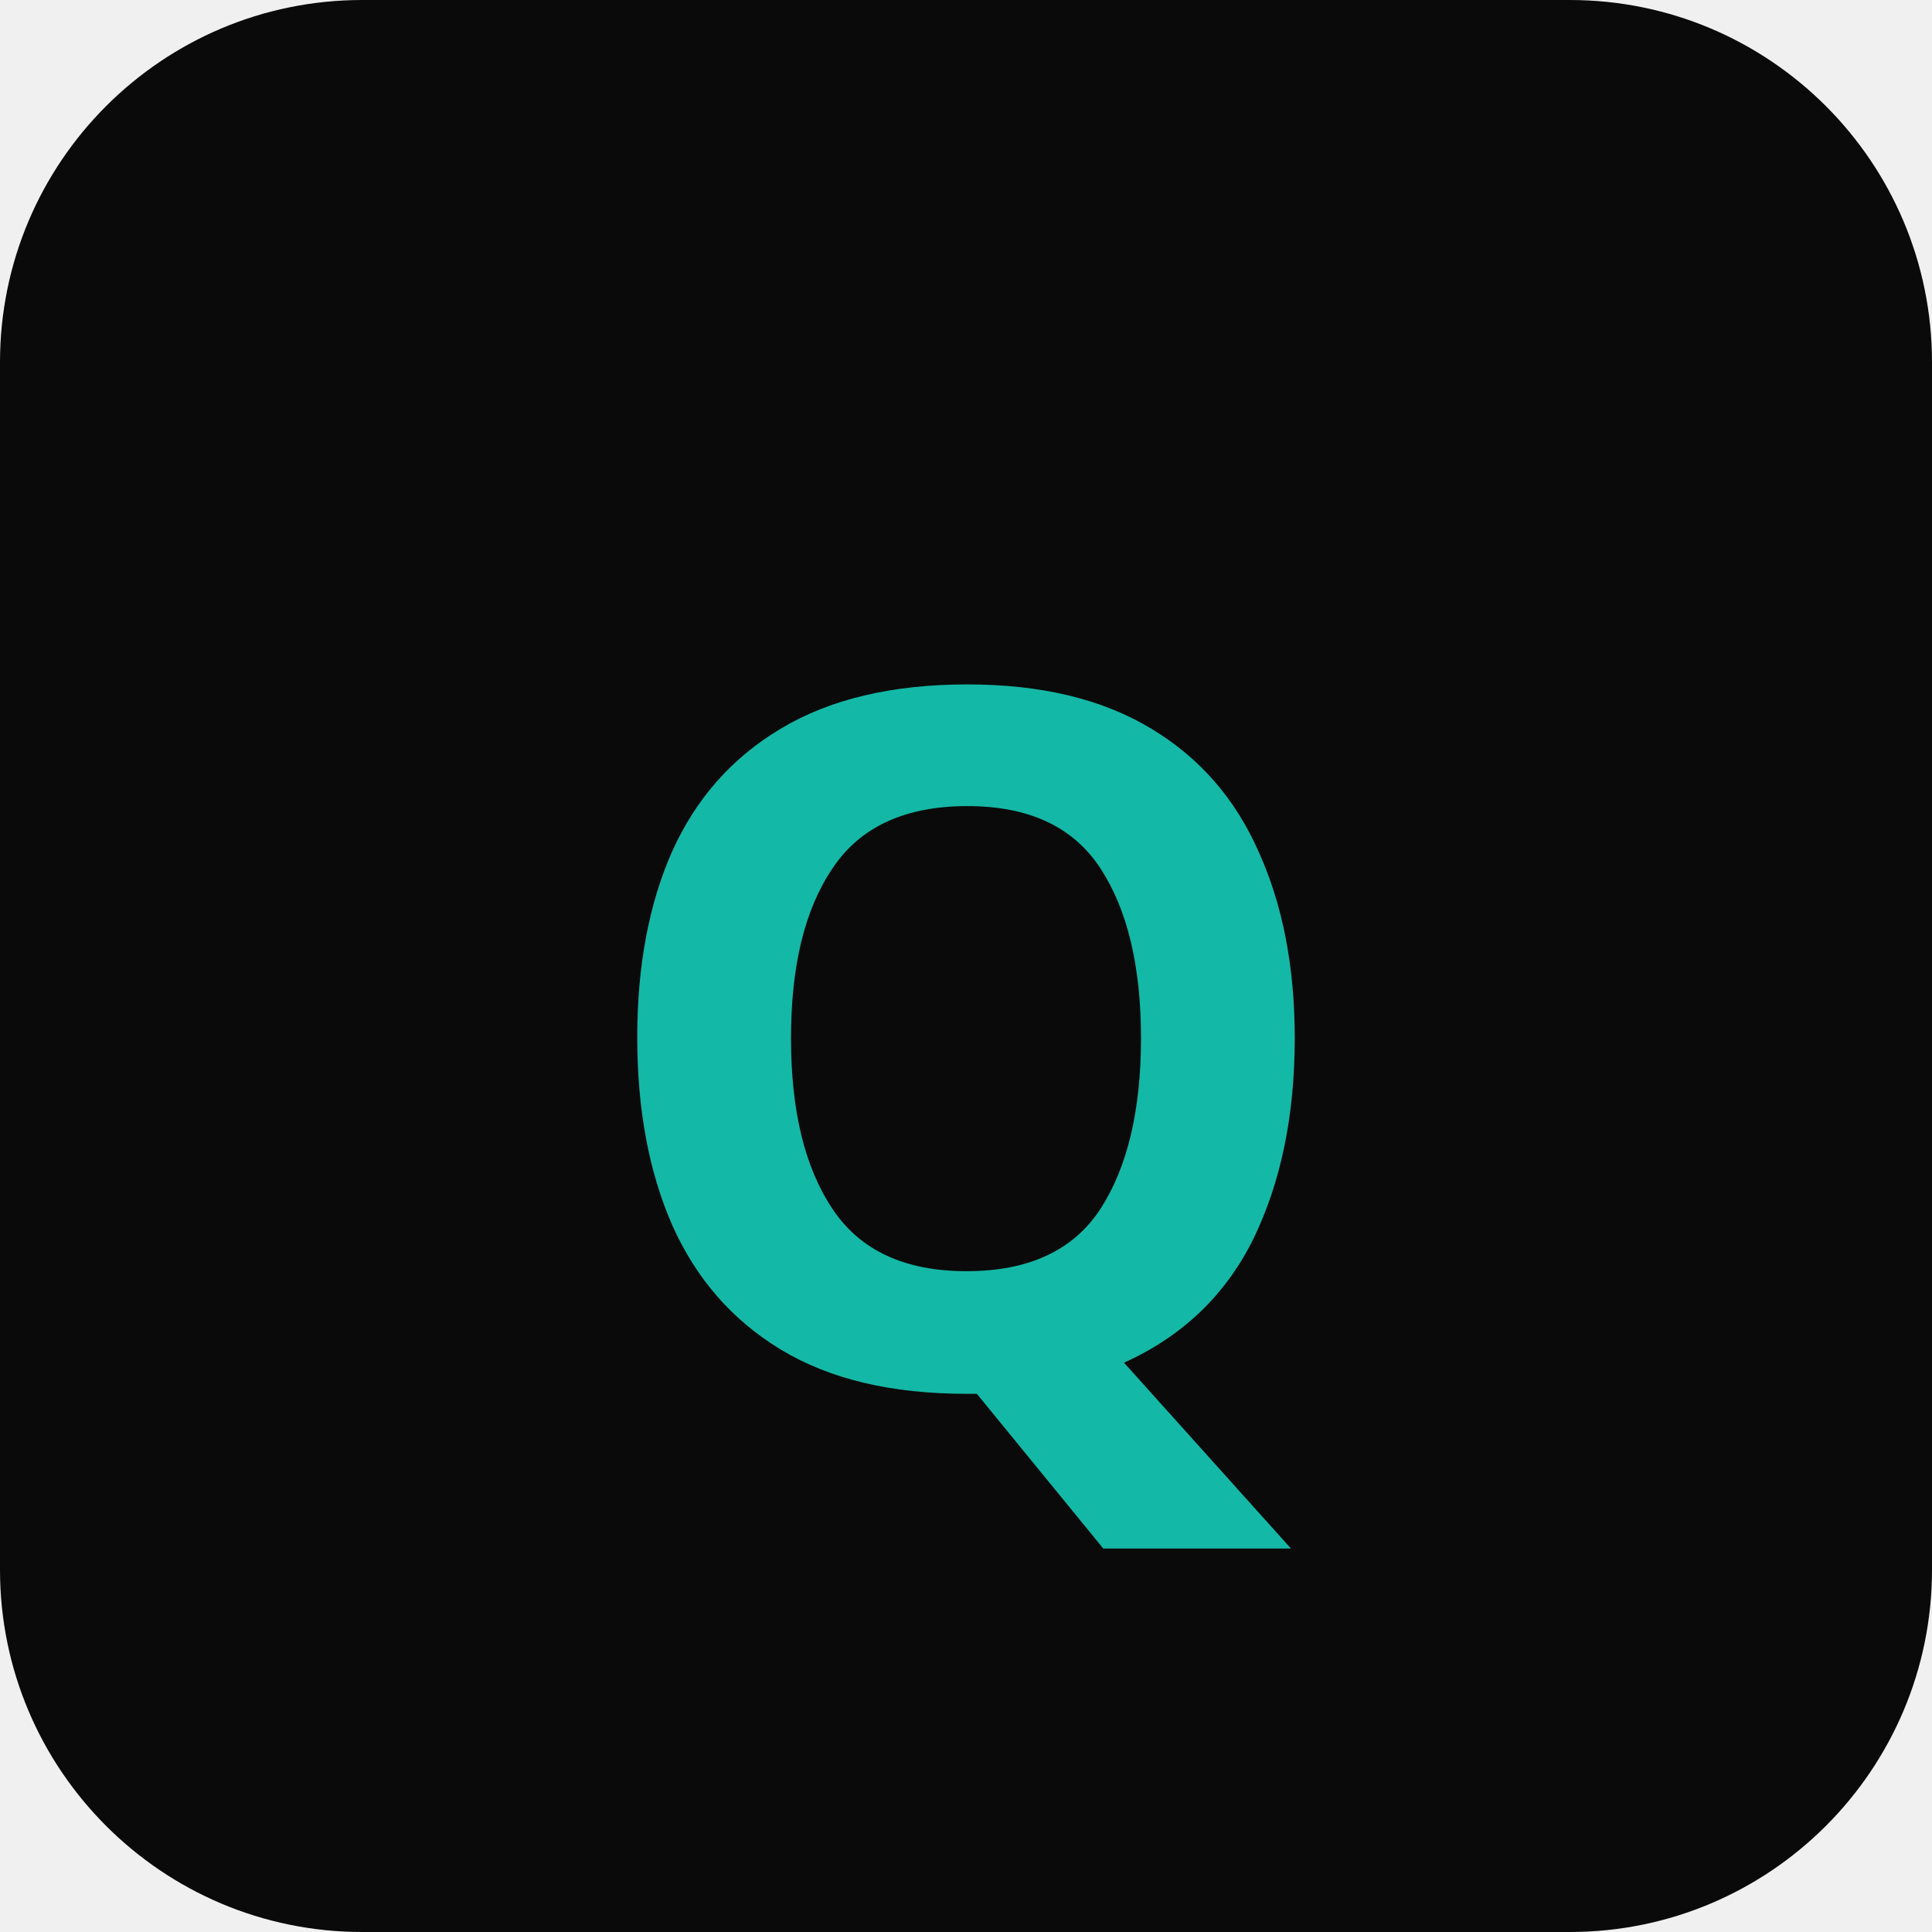
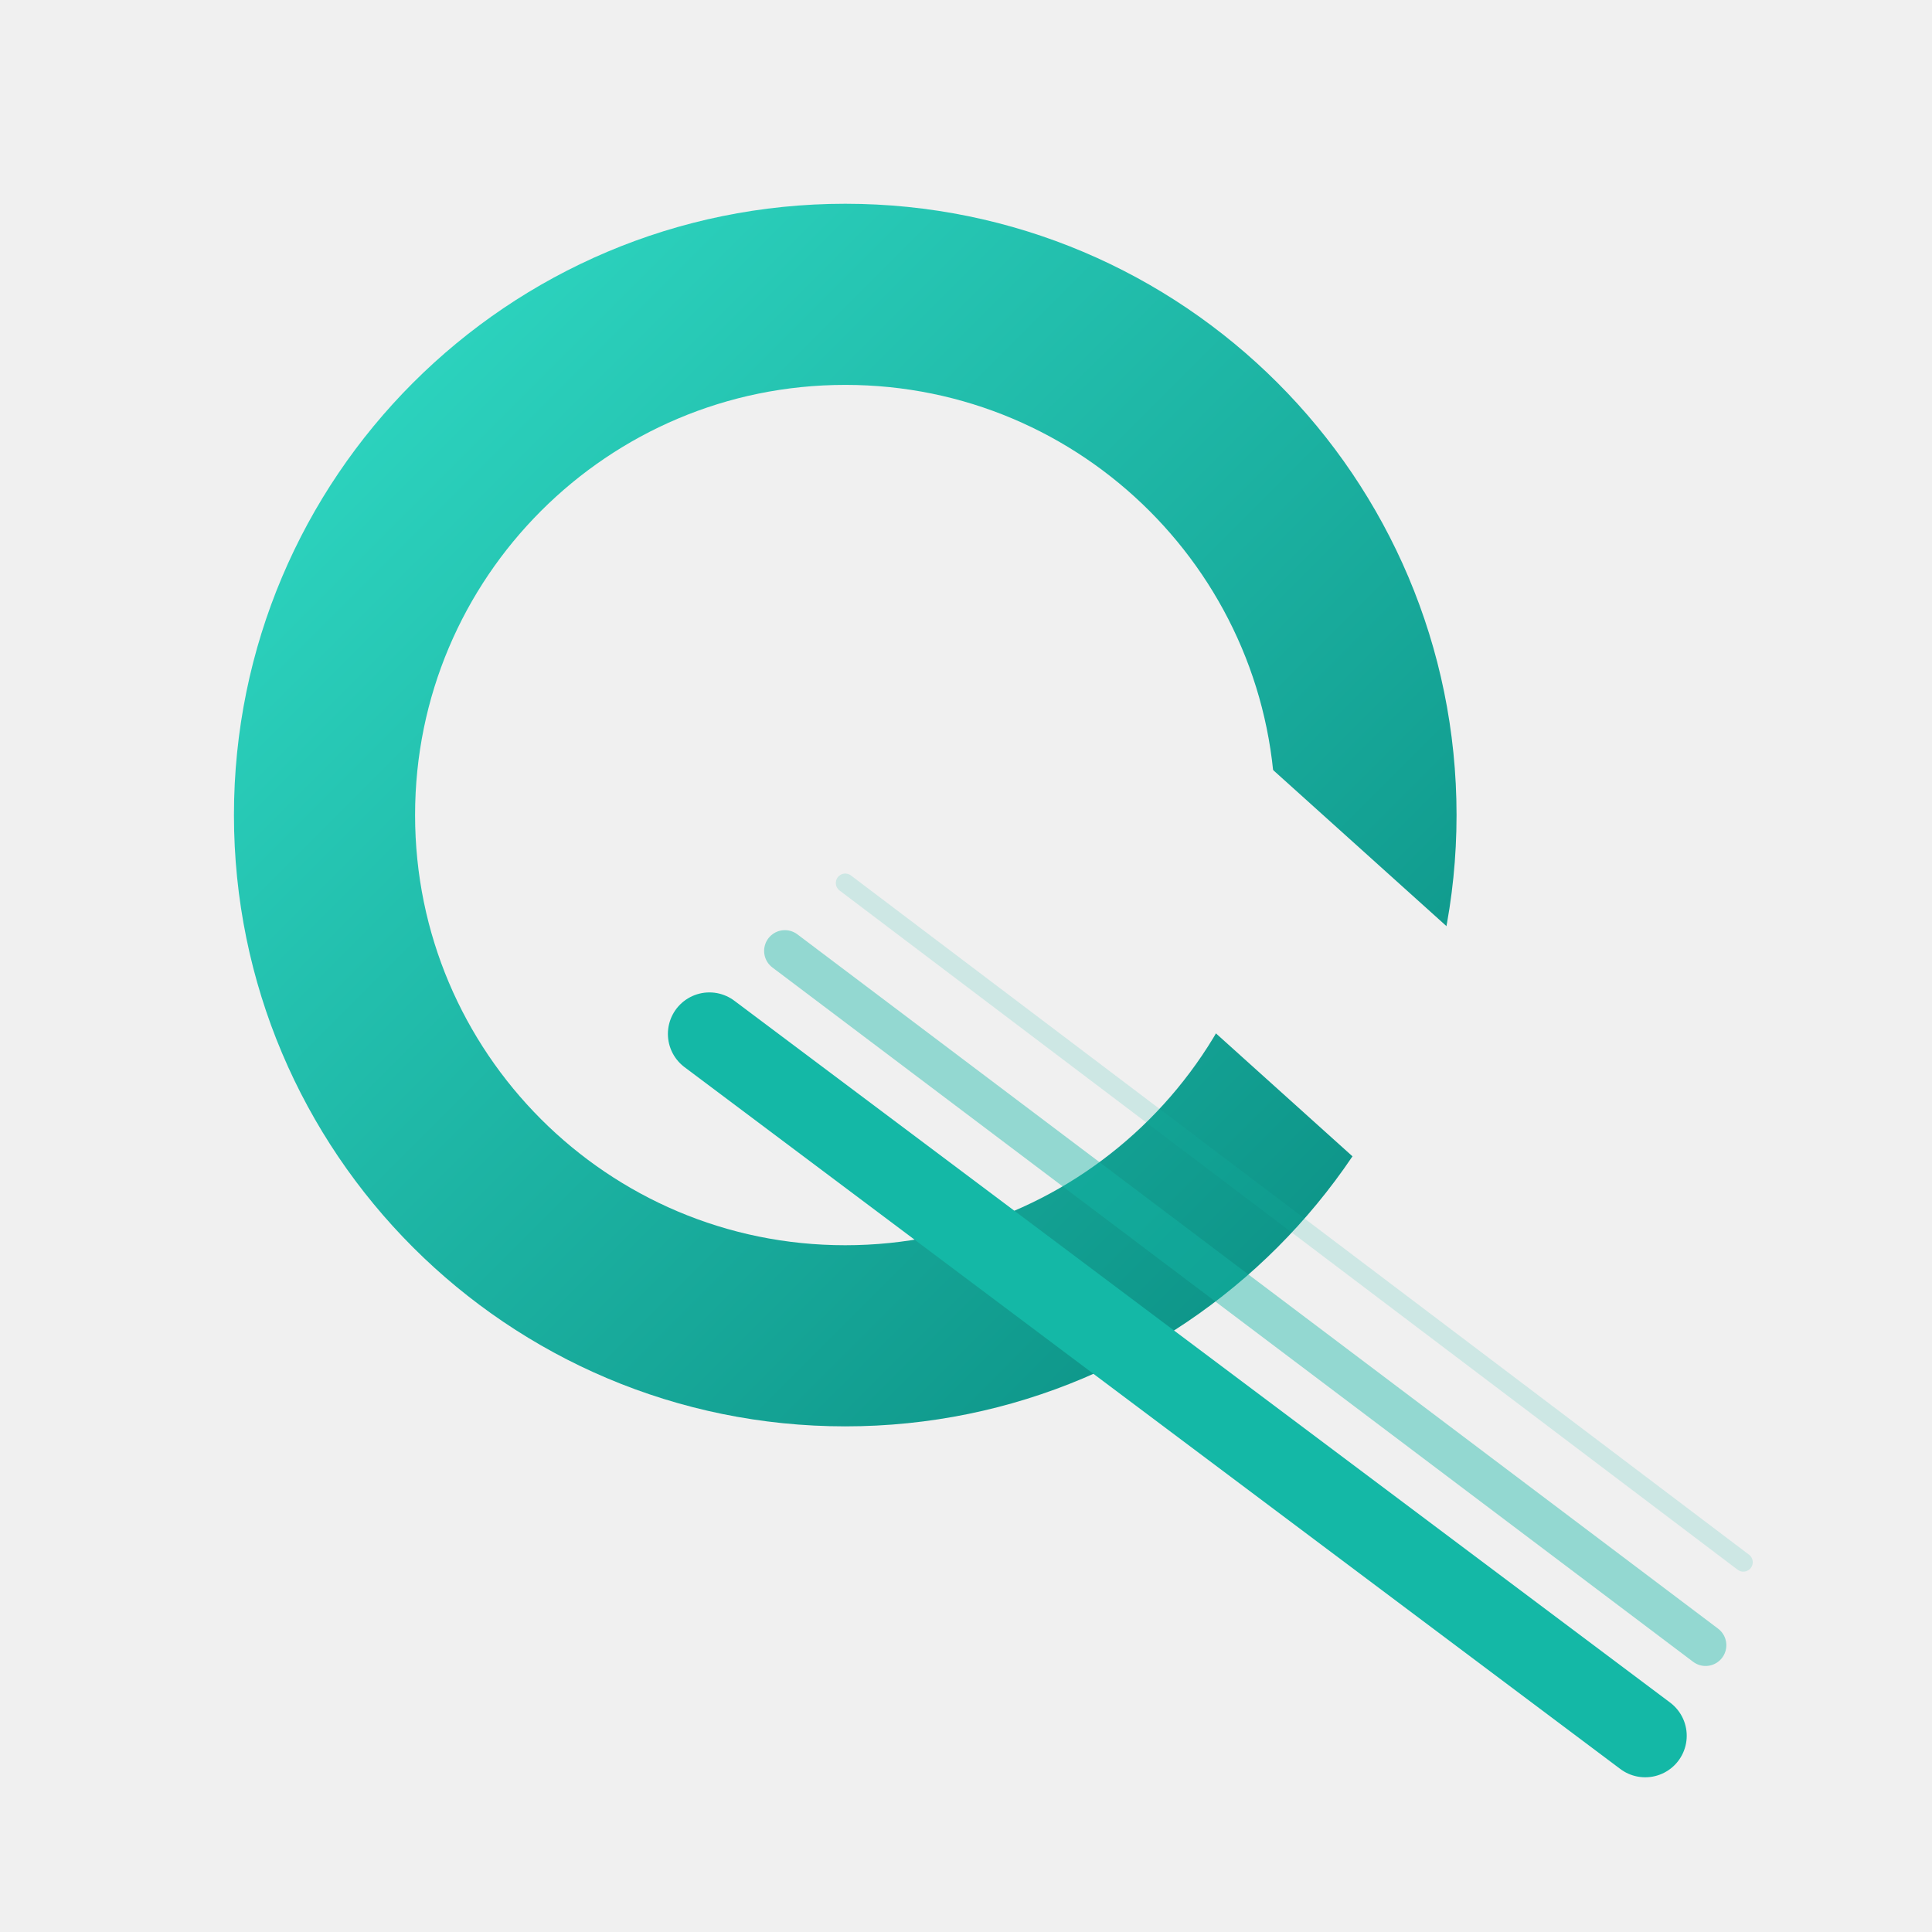
- <svg xmlns="http://www.w3.org/2000/svg" viewBox="0 0 32 32" fill="none">
-   <rect width="32" height="32" rx="6" fill="#0a0a0a" />
-   <text x="50%" y="54%" dominant-baseline="middle" text-anchor="middle" fill="#14b8a6" font-family="system-ui" font-size="16" font-weight="700" letter-spacing="1">Q</text>
+ <svg xmlns="http://www.w3.org/2000/svg" viewBox="0 0 512 512" fill="none">
+   <defs>
+     <linearGradient id="qb" x1="0.05" y1="0.05" x2="0.95" y2="0.95">
+       <stop offset="0%" stop-color="#2dd4bf" />
+       <stop offset="100%" stop-color="#0d9488" />
+     </linearGradient>
+     <mask id="bc">
+       <rect width="512" height="512" fill="white" />
+       <rect x="228" y="232" width="240" height="62" fill="black" transform="rotate(42, 340, 306)" />
+     </mask>
+   </defs>
+   <circle cx="224" cy="216" r="138" stroke="url(#qb)" stroke-width="48" fill="none" mask="url(#bc)" />
+   <line x1="188" y1="274" x2="436" y2="460" stroke="#14b8a6" stroke-width="22" stroke-linecap="round" />
+   <line x1="208" y1="252" x2="452" y2="436" stroke="#14b8a6" stroke-width="11" stroke-linecap="round" opacity="0.42" />
+   <line x1="224" y1="234" x2="462" y2="414" stroke="#14b8a6" stroke-width="5" stroke-linecap="round" opacity="0.16" />
</svg>
